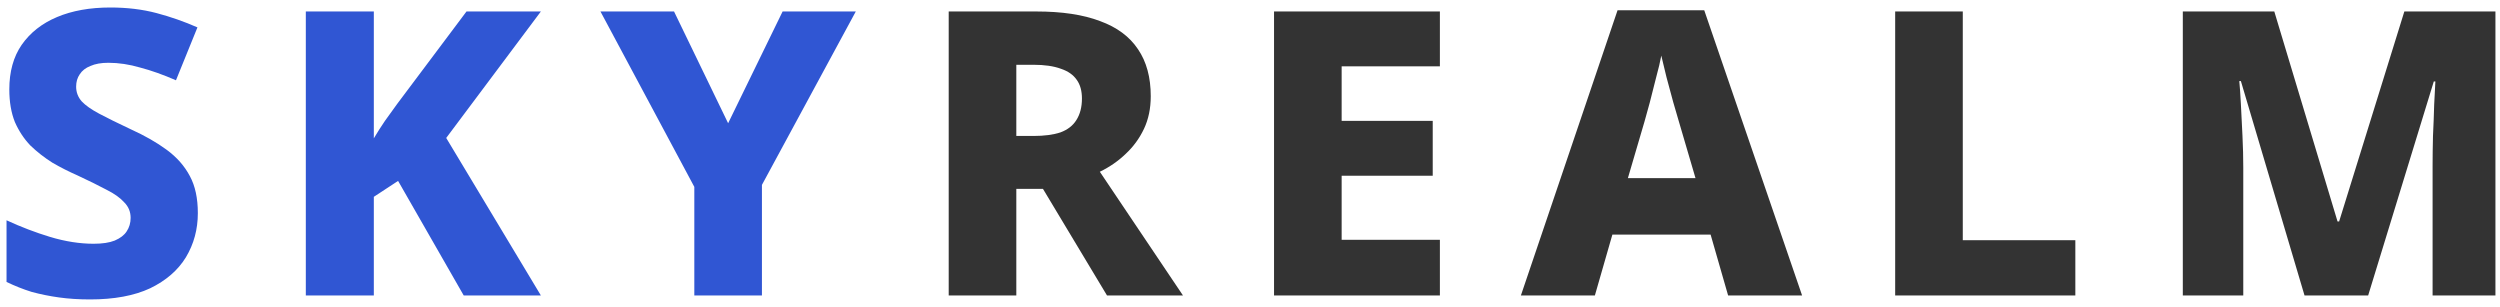
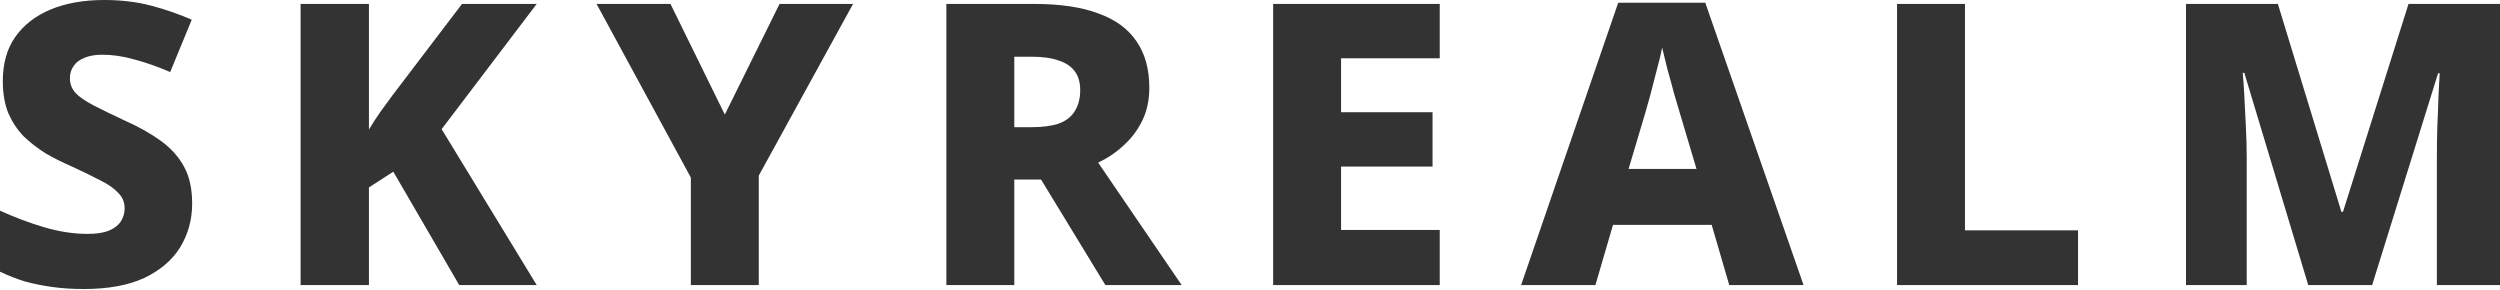
- <svg xmlns="http://www.w3.org/2000/svg" width="220" height="27" viewBox="0 0 220 27" fill="none">
-   <path d="M17.41 18.755C17.41 20.178 17.06 21.473 16.36 22.64C15.66 23.783 14.61 24.693 13.21 25.37C11.81 26.023 10.048 26.35 7.925 26.35C6.945 26.35 6.035 26.292 5.195 26.175C4.355 26.058 3.55 25.895 2.78 25.685C2.033 25.452 1.298 25.16 0.575 24.81V19.385C1.835 19.968 3.118 20.458 4.425 20.855C5.755 21.252 7.027 21.45 8.24 21.45C9.01 21.45 9.628 21.357 10.095 21.17C10.585 20.96 10.935 20.692 11.145 20.365C11.378 20.015 11.495 19.618 11.495 19.175C11.495 18.638 11.308 18.183 10.935 17.81C10.585 17.413 10.06 17.04 9.36 16.69C8.66 16.317 7.808 15.897 6.805 15.43C6.058 15.103 5.323 14.73 4.6 14.31C3.9 13.867 3.258 13.365 2.675 12.805C2.115 12.222 1.66 11.533 1.31 10.74C0.983 9.923 0.82 8.967 0.82 7.87C0.82 6.307 1.182 5 1.905 3.95C2.652 2.877 3.69 2.06 5.02 1.5C6.35 0.94 7.913 0.66 9.71 0.66C11.18 0.66 12.533 0.823 13.77 1.15C15.007 1.477 16.208 1.897 17.375 2.41L15.485 7.065C14.365 6.575 13.315 6.202 12.335 5.945C11.378 5.665 10.445 5.525 9.535 5.525C8.905 5.525 8.38 5.618 7.96 5.805C7.54 5.968 7.225 6.213 7.015 6.54C6.805 6.843 6.7 7.205 6.7 7.625C6.7 8.115 6.863 8.547 7.19 8.92C7.517 9.27 8.03 9.632 8.73 10.005C9.43 10.378 10.352 10.833 11.495 11.37C12.732 11.93 13.793 12.537 14.68 13.19C15.567 13.843 16.243 14.613 16.71 15.5C17.177 16.363 17.41 17.448 17.41 18.755ZM47.597 26H40.807L35.032 15.92L32.897 17.32V26H26.912V1.01H32.897V12.175C33.2 11.662 33.527 11.148 33.877 10.635C34.25 10.122 34.612 9.62 34.962 9.13L41.052 1.01H47.597L39.267 12.14L47.597 26ZM64.075 10.845L68.87 1.01H75.31L67.05 16.27V26H61.1V16.445L52.84 1.01H59.315L64.075 10.845Z" fill="#3056D3" />
-   <path d="M91.186 1.01C93.449 1.01 95.316 1.29 96.786 1.85C98.279 2.387 99.399 3.215 100.146 4.335C100.893 5.432 101.266 6.808 101.266 8.465C101.266 9.538 101.068 10.495 100.671 11.335C100.274 12.175 99.738 12.91 99.061 13.54C98.408 14.17 97.649 14.695 96.786 15.115L104.101 26H97.416L91.781 16.62H89.436V26H83.486V1.01H91.186ZM90.941 5.7H89.436V11.965H90.941C91.898 11.965 92.691 11.86 93.321 11.65C93.951 11.417 94.418 11.055 94.721 10.565C95.048 10.052 95.211 9.422 95.211 8.675C95.211 7.998 95.059 7.45 94.756 7.03C94.453 6.587 93.986 6.26 93.356 6.05C92.726 5.817 91.921 5.7 90.941 5.7ZM126.71 26H112.115V1.01H126.71V5.84H118.065V10.635H126.08V15.465H118.065V21.1H126.71V26ZM152.074 26L150.534 20.645H141.889L140.349 26H133.839L142.344 0.905H149.974L158.584 26H152.074ZM147.734 10.67C147.617 10.25 147.454 9.69 147.244 8.99C147.057 8.267 146.859 7.532 146.649 6.785C146.462 6.038 146.311 5.408 146.194 4.895C146.101 5.408 145.949 6.05 145.739 6.82C145.552 7.567 145.366 8.302 145.179 9.025C144.992 9.725 144.841 10.273 144.724 10.67L143.254 15.675H149.204L147.734 10.67ZM166.775 26V1.01H172.725V21.135H182.63V26H166.775ZM202.798 26L197.198 7.135H197.058C197.105 7.602 197.152 8.278 197.198 9.165C197.245 10.028 197.292 10.962 197.338 11.965C197.385 12.945 197.408 13.867 197.408 14.73V26H192.088V1.01H200.138L205.703 19.49H205.843L211.583 1.01H219.598V26H214.068V14.59C214.068 13.797 214.08 12.922 214.103 11.965C214.15 10.985 214.185 10.063 214.208 9.2C214.255 8.313 214.29 7.637 214.313 7.17H214.173L208.398 26H202.798Z" fill="#333333" />
+ <svg xmlns="http://www.w3.org/2000/svg" width="173" height="20" viewBox="0 0 173 20" fill="none">
+   <path d="M13.297 14.087C13.297 15.195 13.021 16.203 12.468 17.112C11.915 18.002 11.086 18.71 9.98 19.237C8.874 19.746 7.483 20 5.806 20C5.031 20 4.313 19.955 3.649 19.864C2.986 19.773 2.35 19.646 1.742 19.482C1.152 19.301 0.571 19.074 0 18.801V14.578C0.995 15.032 2.009 15.413 3.041 15.722C4.092 16.031 5.096 16.185 6.054 16.185C6.663 16.185 7.151 16.113 7.52 15.967C7.907 15.804 8.183 15.595 8.349 15.341C8.533 15.068 8.625 14.759 8.625 14.414C8.625 13.996 8.478 13.642 8.183 13.351C7.907 13.043 7.492 12.752 6.939 12.48C6.386 12.189 5.713 11.862 4.921 11.499C4.331 11.244 3.751 10.954 3.179 10.627C2.626 10.282 2.119 9.891 1.659 9.455C1.216 9.001 0.857 8.465 0.581 7.847C0.323 7.212 0.194 6.467 0.194 5.613C0.194 4.396 0.479 3.379 1.051 2.561C1.64 1.726 2.46 1.09 3.511 0.654C4.561 0.218 5.796 0 7.215 0C8.377 0 9.446 0.127 10.422 0.381C11.399 0.636 12.348 0.963 13.27 1.362L11.777 4.986C10.892 4.605 10.063 4.314 9.289 4.114C8.533 3.896 7.796 3.787 7.077 3.787C6.58 3.787 6.165 3.86 5.833 4.005C5.501 4.133 5.253 4.323 5.087 4.578C4.921 4.814 4.838 5.095 4.838 5.422C4.838 5.804 4.967 6.14 5.225 6.431C5.483 6.703 5.888 6.985 6.441 7.275C6.994 7.566 7.722 7.92 8.625 8.338C9.602 8.774 10.441 9.246 11.141 9.755C11.841 10.263 12.376 10.863 12.745 11.553C13.113 12.225 13.297 13.07 13.297 14.087Z" fill="#333333" />
+   <path d="M37.141 19.727H31.778L27.216 11.88L25.53 12.97V19.727H20.802V0.272H25.53V8.965C25.77 8.565 26.027 8.165 26.304 7.766C26.599 7.366 26.884 6.975 27.161 6.594L31.971 0.272H37.141L30.561 8.937L37.141 19.727Z" fill="#333333" />
+   <path d="M50.157 7.929L53.944 0.272H59.031L52.507 12.153V19.727H47.807V12.289L41.282 0.272H46.397L50.157 7.929Z" fill="#333333" />
+   <path d="M71.571 0.272C73.359 0.272 74.833 0.49 75.994 0.926C77.174 1.344 78.058 1.989 78.648 2.861C79.238 3.715 79.533 4.787 79.533 6.076C79.533 6.912 79.376 7.657 79.063 8.311C78.749 8.965 78.326 9.537 77.791 10.027C77.275 10.518 76.676 10.926 75.994 11.253L81.772 19.727H76.492L72.041 12.425H70.189V19.727H65.489V0.272H71.571ZM71.377 3.924H70.189V8.801H71.377C72.133 8.801 72.76 8.719 73.257 8.556C73.755 8.374 74.123 8.093 74.363 7.711C74.621 7.312 74.75 6.821 74.75 6.24C74.75 5.713 74.63 5.286 74.391 4.959C74.151 4.614 73.782 4.36 73.285 4.196C72.787 4.015 72.151 3.924 71.377 3.924Z" fill="#333333" />
+   <path d="M99.63 19.727H88.102V0.272H99.63V4.033H92.802V7.766H99.132V11.526H92.802V15.913H99.63V19.727Z" fill="#333333" />
+   <path d="M119.664 19.727L118.448 15.559H111.62L110.403 19.727H105.261L111.979 0.191H118.006L124.806 19.727H119.664ZM116.236 7.793C116.144 7.466 116.015 7.03 115.849 6.485C115.702 5.922 115.545 5.35 115.379 4.768C115.232 4.187 115.112 3.697 115.02 3.297C114.946 3.697 114.826 4.196 114.661 4.796C114.513 5.377 114.366 5.949 114.218 6.512C114.071 7.057 113.951 7.484 113.859 7.793L112.698 11.689H117.397L116.236 7.793Z" fill="#333333" />
+   <path d="M131.276 19.727V0.272H135.976V15.94H143.8V19.727H131.276Z" fill="#333333" />
+   <path d="M159.73 19.727L155.307 5.041H155.196C155.233 5.404 155.27 5.931 155.307 6.621C155.344 7.293 155.381 8.02 155.417 8.801C155.454 9.564 155.473 10.282 155.473 10.954V19.727H151.271V0.272H157.629L162.025 14.659H162.135L166.669 0.272H173V19.727H168.632V10.845C168.632 10.227 168.641 9.546 168.66 8.801C168.697 8.038 168.724 7.321 168.743 6.649C168.779 5.958 168.807 5.431 168.826 5.068H168.715L164.153 19.727H159.73Z" fill="#333333" />
</svg>
